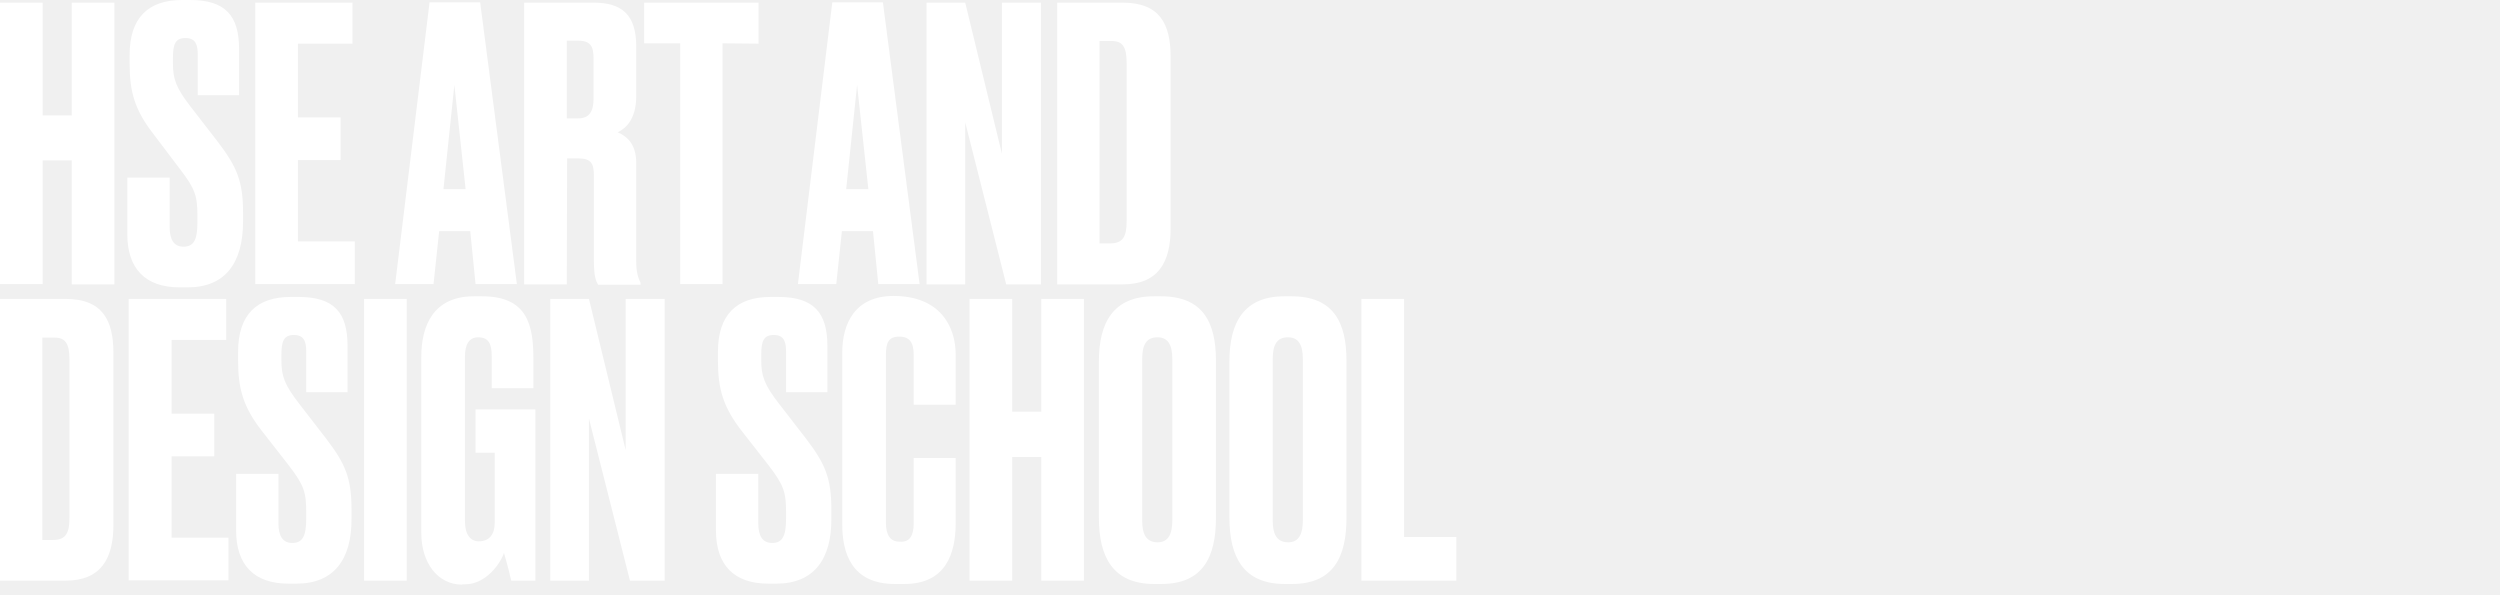
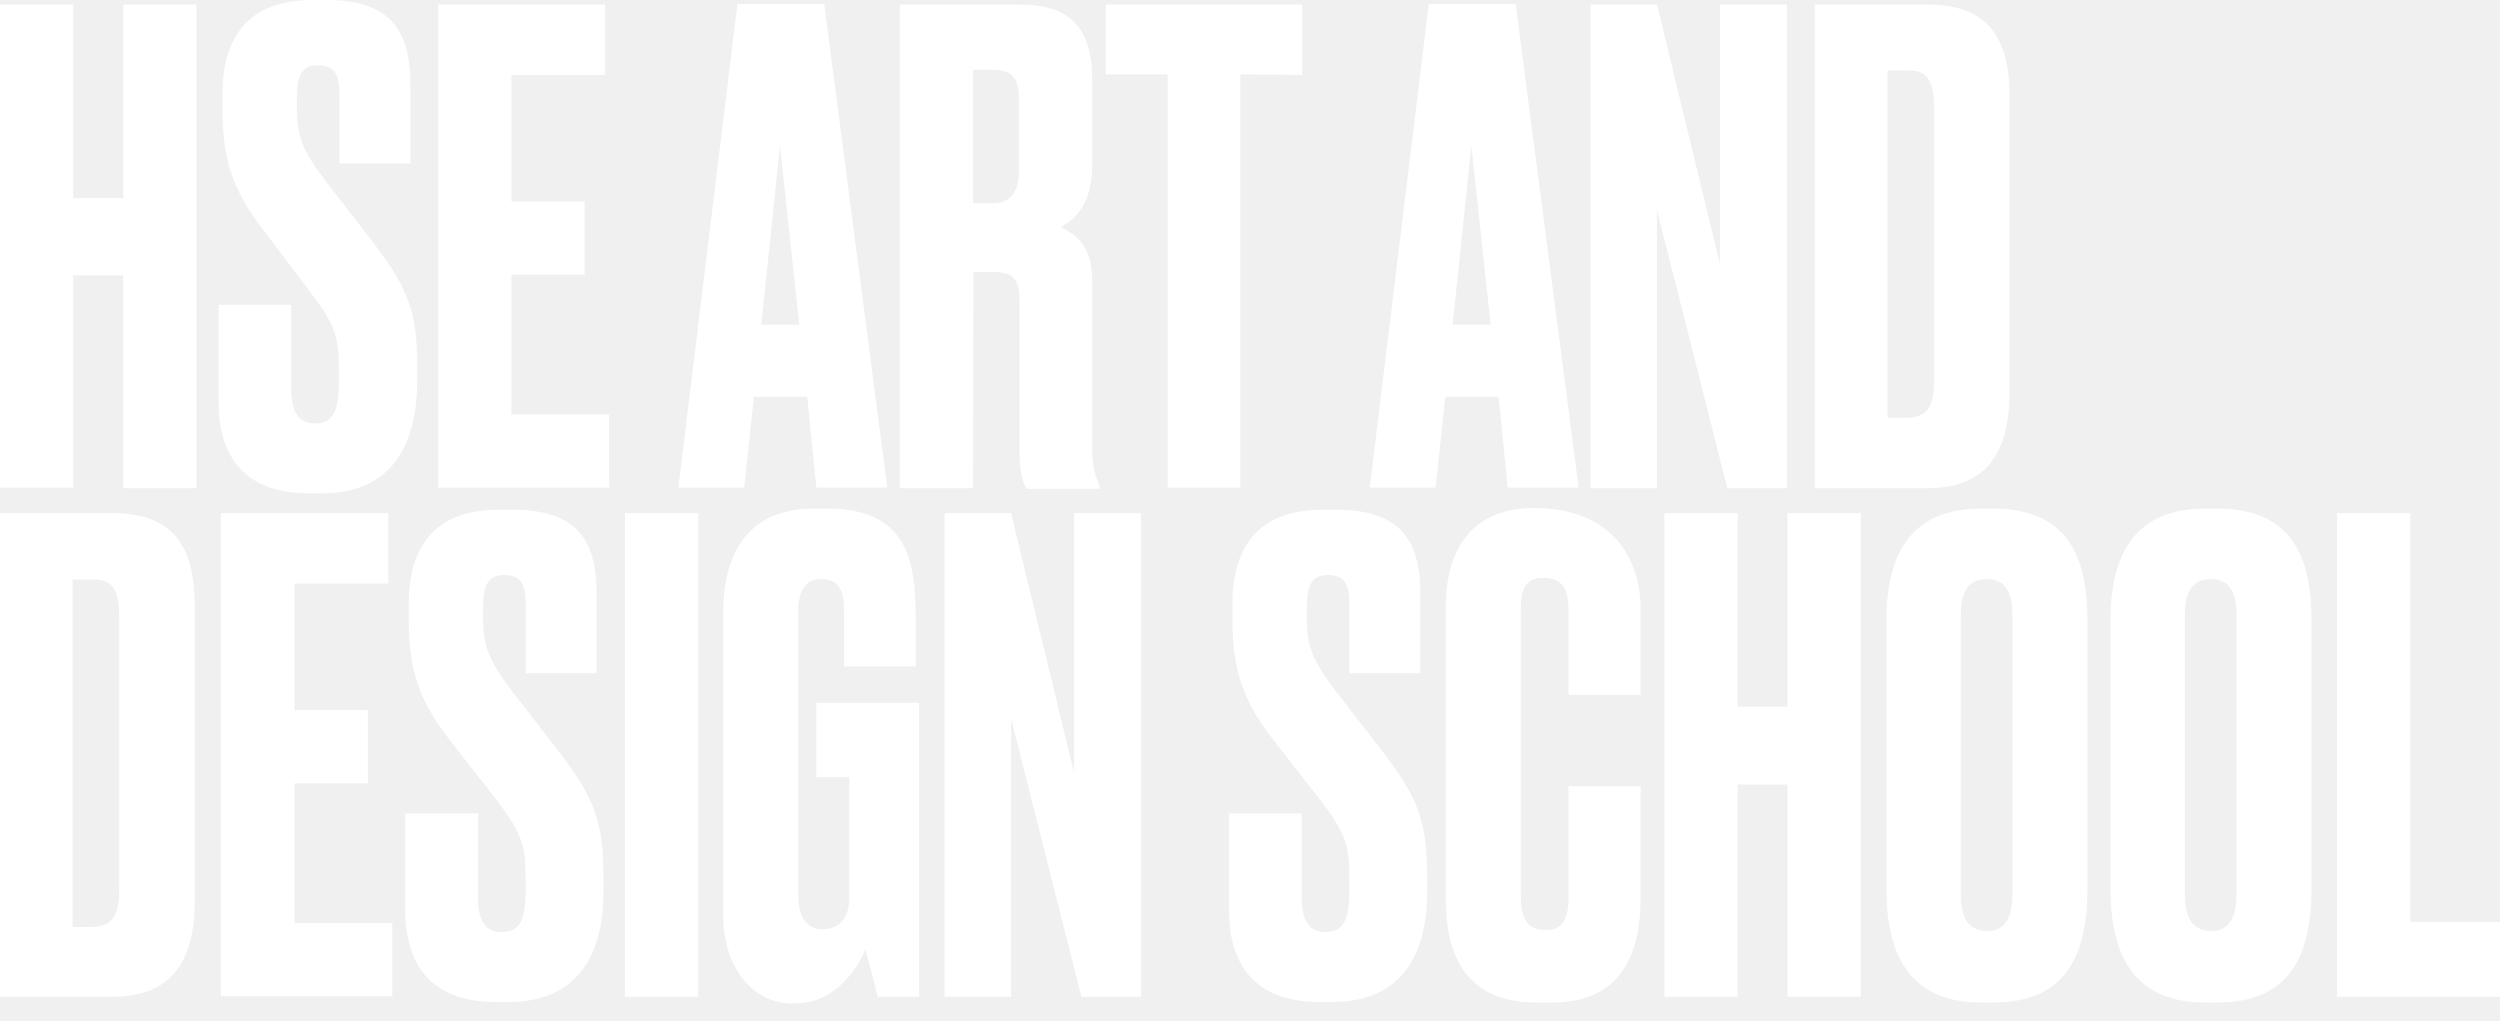
- <svg xmlns="http://www.w3.org/2000/svg" width="206" height="49" viewBox="0 0 206 49" fill="none">
+ <svg xmlns="http://www.w3.org/2000/svg" width="120" height="49" viewBox="0 0 120 49" fill="none">
  <path d="M5.913 13.215H3.515V23.406H0V0.218H3.515V9.51H5.913V0.218H9.428V23.433H5.913V13.215Z" fill="white" />
  <path d="M15.477 23.678H14.795C11.989 23.678 10.49 22.152 10.49 19.291V14.632H13.978V18.692C13.978 19.755 14.332 20.327 15.122 20.327C15.967 20.327 16.267 19.755 16.267 18.338V17.82C16.267 16.158 16.103 15.586 14.823 13.924L12.616 11.008C11.117 9.074 10.681 7.575 10.681 5.259V4.523C10.681 1.444 12.234 0 15.013 0H15.667C18.556 0 19.7 1.281 19.7 4.033V7.847H16.294V4.496C16.294 3.706 16.131 3.134 15.286 3.134C14.441 3.134 14.25 3.651 14.25 4.768V5.204C14.25 6.512 14.496 7.221 15.695 8.774L17.929 11.662C19.509 13.733 20.027 14.905 20.027 17.52V18.256C20.027 21.662 18.556 23.678 15.477 23.678Z" fill="white" />
  <path d="M29.044 0.218V3.597H24.548V9.673H28.063V13.188H24.548V19.891H29.235V23.406H21.033V0.218H29.044Z" fill="white" />
  <path d="M38.748 19.046H36.187L35.723 23.406H32.562L35.396 0.191H39.565L42.59 23.406H39.184L38.748 19.046ZM38.366 15.586L37.44 7.003L36.541 15.586H38.366Z" fill="white" />
  <path d="M46.703 23.433H43.188V0.218H48.91C51.253 0.218 52.425 1.226 52.425 3.815V7.929C52.425 9.864 51.525 10.6 50.899 10.899C51.689 11.254 52.425 11.88 52.425 13.433V21.581C52.425 22.507 52.615 22.943 52.779 23.297V23.461H49.291C49.127 23.215 48.937 22.807 48.937 21.553V14.523C48.937 13.488 48.746 13.052 47.629 13.052H46.73L46.703 23.433ZM46.703 9.755H47.629C48.61 9.755 48.91 9.128 48.91 8.093V4.85C48.91 3.842 48.691 3.352 47.629 3.352H46.703V9.755Z" fill="white" />
  <path d="M59.536 3.57V23.406H56.048V3.57H53.078V0.218H62.506V3.597L59.536 3.57Z" fill="white" />
  <path d="M71.933 19.046H69.372L68.909 23.406H65.748L68.582 0.191H72.751L75.775 23.406H72.369L71.933 19.046ZM71.552 15.586L70.625 7.003L69.726 15.586H71.552Z" fill="white" />
  <path d="M79.534 0.218L82.558 12.671V0.218H85.773V23.433H82.912L79.534 10.082V23.433H76.346V0.218H79.534Z" fill="white" />
  <path d="M87.086 0.218H92.508C95.533 0.218 96.459 1.935 96.459 4.687V18.828C96.459 21.662 95.397 23.433 92.508 23.433H87.113V0.218H87.086ZM90.628 20.055H91.473C92.535 20.055 92.835 19.482 92.835 18.256V5.177C92.835 3.842 92.481 3.379 91.609 3.379H90.601V20.055H90.628Z" fill="white" />
  <path d="M0 24.631H5.395C8.42 24.631 9.346 26.348 9.346 29.1V43.241C9.346 46.075 8.283 47.846 5.395 47.846H0V24.631ZM3.515 44.495H4.36C5.422 44.495 5.722 43.923 5.722 42.697V29.618C5.722 28.282 5.368 27.819 4.496 27.819H3.488V44.495H3.515Z" fill="white" />
  <path d="M18.638 24.631V28.01H14.142V34.086H17.657V37.601H14.142V44.304H18.828V47.819H10.6V24.631H18.638Z" fill="white" />
  <path d="M24.441 48.092H23.76C20.954 48.092 19.455 46.566 19.455 43.705V39.046H22.943V43.106C22.943 44.169 23.297 44.741 24.087 44.741C24.932 44.741 25.232 44.169 25.232 42.752V42.234C25.232 40.572 25.068 40 23.788 38.337L21.553 35.477C20.055 33.542 19.619 32.043 19.619 29.727V28.991C19.619 25.913 21.172 24.468 23.951 24.468H24.605C27.52 24.468 28.638 25.749 28.638 28.501V32.316H25.232V28.964C25.232 28.174 25.068 27.602 24.223 27.602C23.379 27.602 23.188 28.12 23.188 29.237V29.673C23.188 30.981 23.433 31.689 24.632 33.242L26.866 36.13C28.447 38.201 28.965 39.373 28.965 41.989V42.724C28.992 46.076 27.52 48.092 24.441 48.092Z" fill="white" />
  <path d="M33.515 47.846H30V24.631H33.515V47.846Z" fill="white" />
  <path d="M38.094 48.175C36.023 48.175 34.715 46.322 34.715 43.924V29.401C34.715 26.813 35.723 24.415 39.047 24.415H39.728C43.516 24.415 43.952 26.867 43.952 29.619V31.99H40.519V29.374C40.519 28.338 40.273 27.794 39.401 27.794C38.666 27.794 38.312 28.366 38.312 29.374V42.943C38.312 44.033 38.748 44.605 39.456 44.605C40.355 44.605 40.764 43.979 40.764 43.107V37.303H39.184V33.733H44.115V47.848H42.126C42.099 47.712 41.827 46.567 41.527 45.559C41.282 46.349 40.083 48.148 38.312 48.148H38.094V48.175Z" fill="white" />
  <path d="M48.53 24.631L51.554 37.083V24.631H54.77V47.846H51.908L48.53 34.495V47.846H45.342V24.631H48.53Z" fill="white" />
  <path d="M63.98 48.092H63.299C60.493 48.092 58.994 46.566 58.994 43.705V39.046H62.482V43.106C62.482 44.169 62.836 44.741 63.626 44.741C64.471 44.741 64.771 44.169 64.771 42.752V42.234C64.771 40.572 64.607 40 63.327 38.337L61.092 35.477C59.594 33.542 59.158 32.043 59.158 29.727V28.991C59.158 25.913 60.711 24.468 63.49 24.468H64.144C67.032 24.468 68.177 25.749 68.177 28.501V32.316H64.771V28.964C64.771 28.174 64.607 27.602 63.763 27.602C62.918 27.602 62.727 28.12 62.727 29.237V29.673C62.727 30.981 62.972 31.689 64.171 33.242L66.406 36.13C67.986 38.201 68.504 39.373 68.504 41.989V42.724C68.531 46.076 67.059 48.092 63.98 48.092Z" fill="white" />
  <path d="M75.288 43.134V37.739H78.748V43.106C78.748 45.613 77.931 48.12 74.525 48.12H73.735C70.165 48.12 69.402 45.559 69.402 43.215V29.047C69.402 26.676 70.438 24.387 73.626 24.387C77.495 24.387 78.748 26.948 78.748 29.21V33.352H75.288V29.265C75.288 28.256 74.988 27.739 74.089 27.739C73.217 27.739 72.999 28.229 72.999 29.265V43.052C72.999 44.087 73.353 44.632 74.116 44.632C74.988 44.714 75.288 44.087 75.288 43.134Z" fill="white" />
  <path d="M85.803 37.656H83.406V47.846H79.891V24.631H83.406V33.923H85.803V24.631H89.318V47.846H85.803V37.656Z" fill="white" />
  <path d="M100.195 42.671C100.195 45.913 99.105 48.12 95.699 48.12H95.099C91.721 48.12 90.549 45.913 90.549 42.671V29.755C90.549 26.54 91.775 24.415 95.072 24.415H95.671C99.105 24.415 100.195 26.54 100.195 29.728V42.671ZM96.598 29.565C96.598 28.338 96.189 27.794 95.372 27.794C94.472 27.794 94.118 28.393 94.118 29.565V42.916C94.118 43.924 94.391 44.687 95.399 44.687C96.325 44.687 96.598 43.897 96.598 42.916V29.565Z" fill="white" />
  <path d="M110.95 42.671C110.95 45.913 109.86 48.12 106.455 48.12H105.855C102.476 48.12 101.305 45.913 101.305 42.671V29.755C101.305 26.54 102.531 24.415 105.828 24.415H106.427C109.86 24.415 110.95 26.54 110.95 29.728V42.671ZM107.354 29.565C107.354 28.338 106.945 27.794 106.128 27.794C105.228 27.794 104.874 28.393 104.874 29.565V42.916C104.874 43.924 105.147 44.687 106.155 44.687C107.081 44.687 107.354 43.897 107.354 42.916V29.565Z" fill="white" />
  <path d="M115.695 24.631V44.25H120V47.846H112.18V24.631H115.695Z" fill="white" />
</svg>
